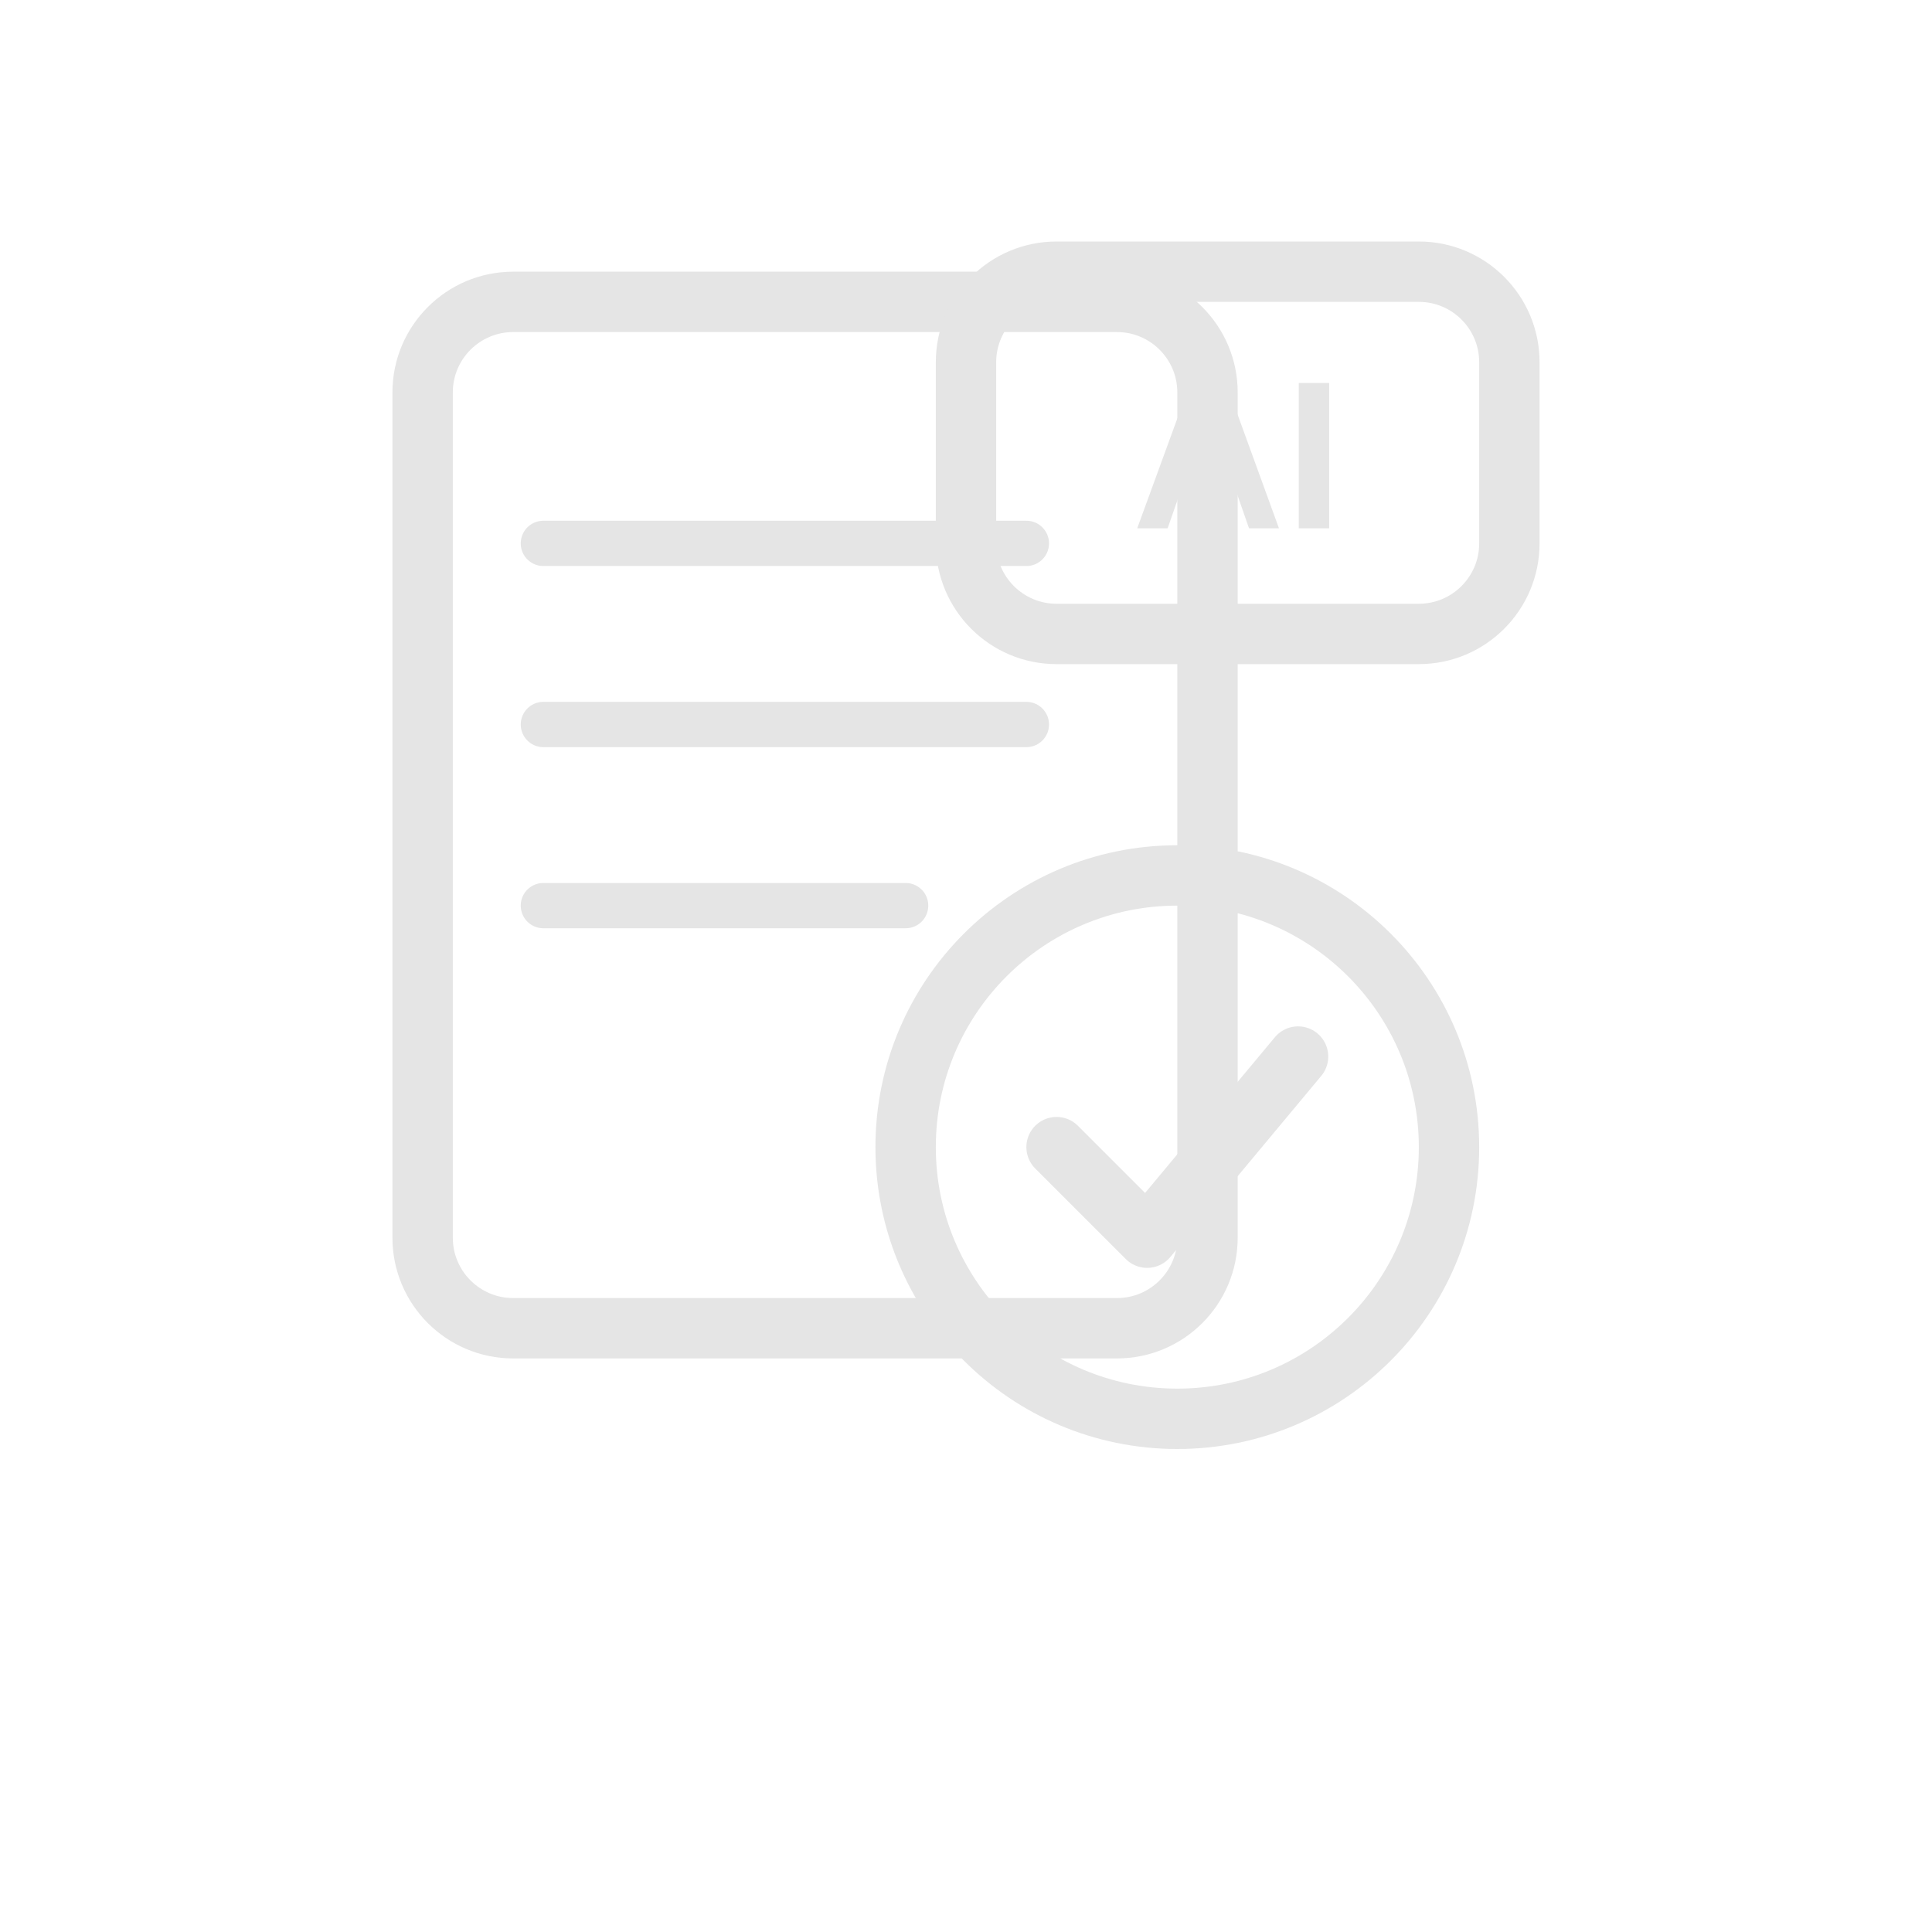
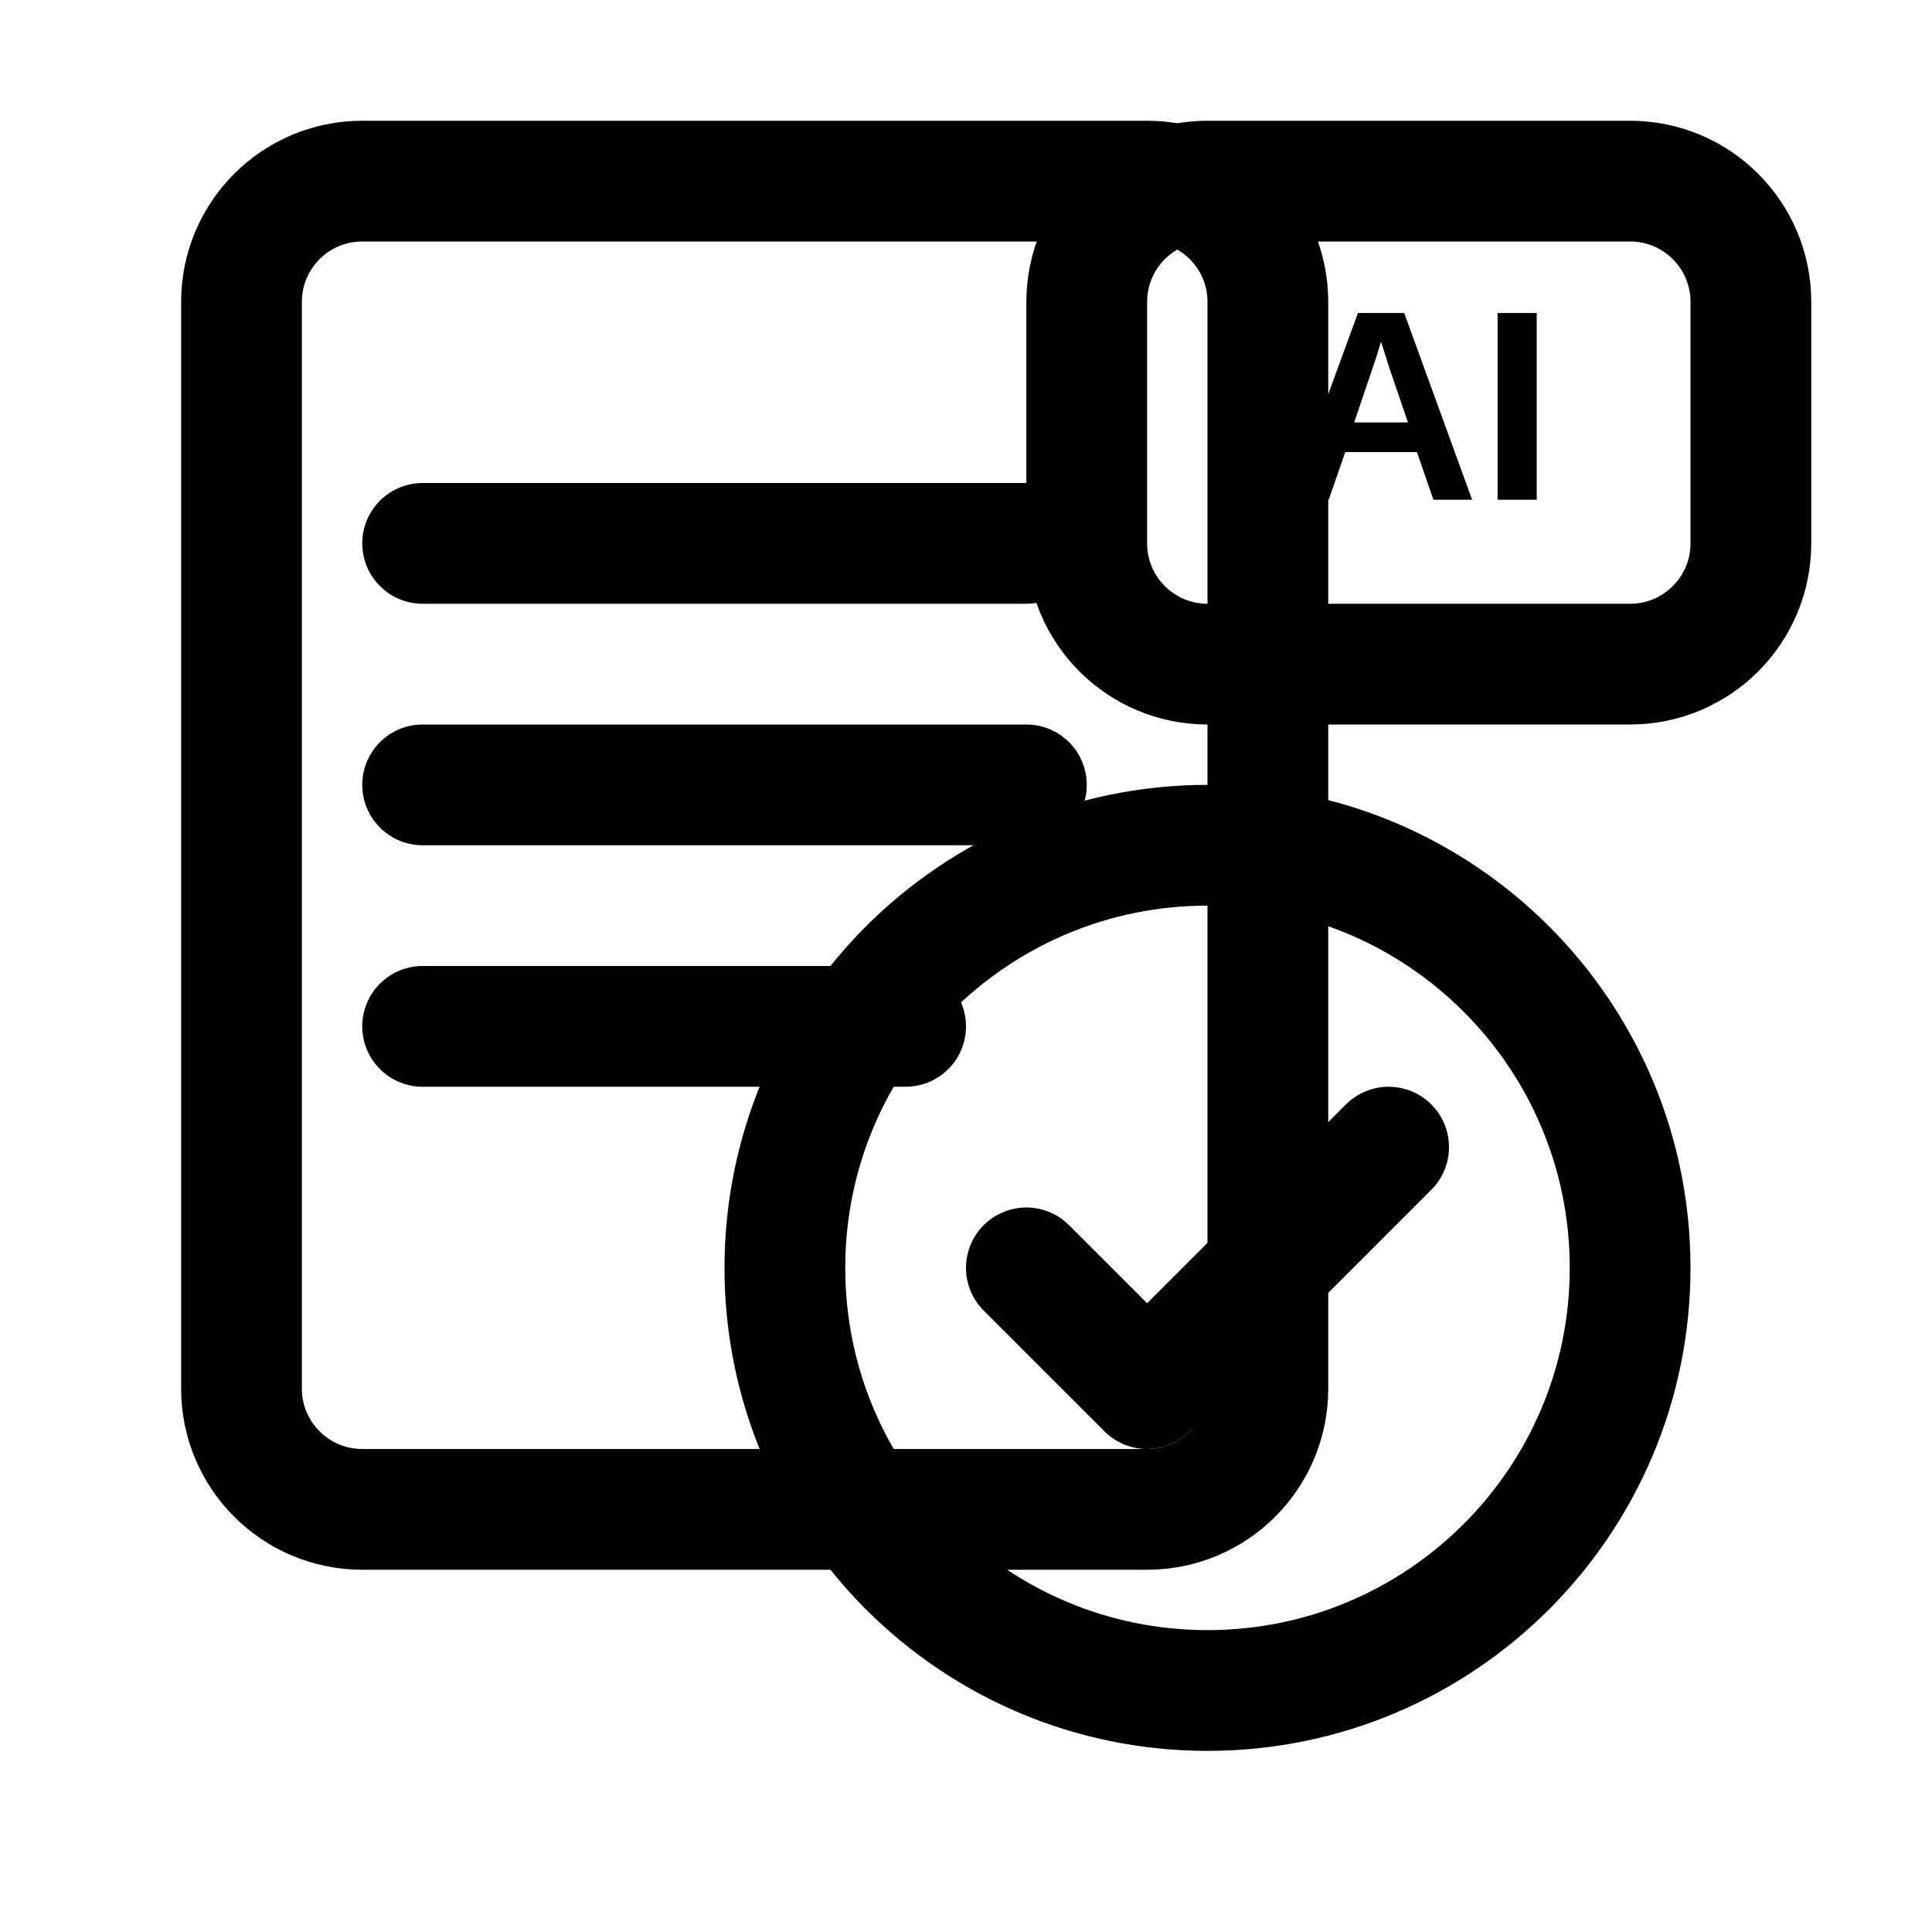
- <svg xmlns="http://www.w3.org/2000/svg" width="128" height="128" viewBox="0 0 128 128" fill="none">
-   <rect x="28" y="20" width="52" height="68" rx="6" stroke="#E5E5E5" stroke-width="4" />
-   <line x1="36" y1="36" x2="68" y2="36" stroke="#E5E5E5" stroke-width="3" stroke-linecap="round" />
-   <line x1="36" y1="48" x2="68" y2="48" stroke="#E5E5E5" stroke-width="3" stroke-linecap="round" />
-   <line x1="36" y1="60" x2="60" y2="60" stroke="#E5E5E5" stroke-width="3" stroke-linecap="round" />
-   <rect x="64" y="18" width="36" height="24" rx="6" stroke="#E5E5E5" stroke-width="4" />
-   <text x="82" y="35" text-anchor="middle" font-size="14" font-weight="600" fill="#E5E5E5" font-family="Arial, sans-serif">
+ <svg xmlns="http://www.w3.org/2000/svg" viewBox="0 0 64 64" width="64" height="64" fill="none" stroke="currentColor" stroke-width="4" stroke-linecap="round" stroke-linejoin="round">
+   <rect x="8" y="6" width="34" height="44" rx="4" />
+   <line x1="14" y1="18" x2="34" y2="18" />
+   <line x1="14" y1="26" x2="34" y2="26" />
+   <line x1="14" y1="34" x2="30" y2="34" />
+   <circle cx="40" cy="42" r="14" />
+   <path d="M34 42l4 4 8-8" />
+   <rect x="36" y="6" width="22" height="16" rx="4" />
+   <text x="47" y="14" text-anchor="middle" dominant-baseline="middle" font-size="9" font-weight="700" font-family="Arial, Helvetica, sans-serif" fill="currentColor" stroke="none">
    AI
  </text>
-   <circle cx="78" cy="76" r="18" stroke="#E5E5E5" stroke-width="4" />
-   <path d="M70 76 L76 82 L86 70" stroke="#E5E5E5" stroke-width="4" fill="none" stroke-linecap="round" stroke-linejoin="round" />
</svg>
